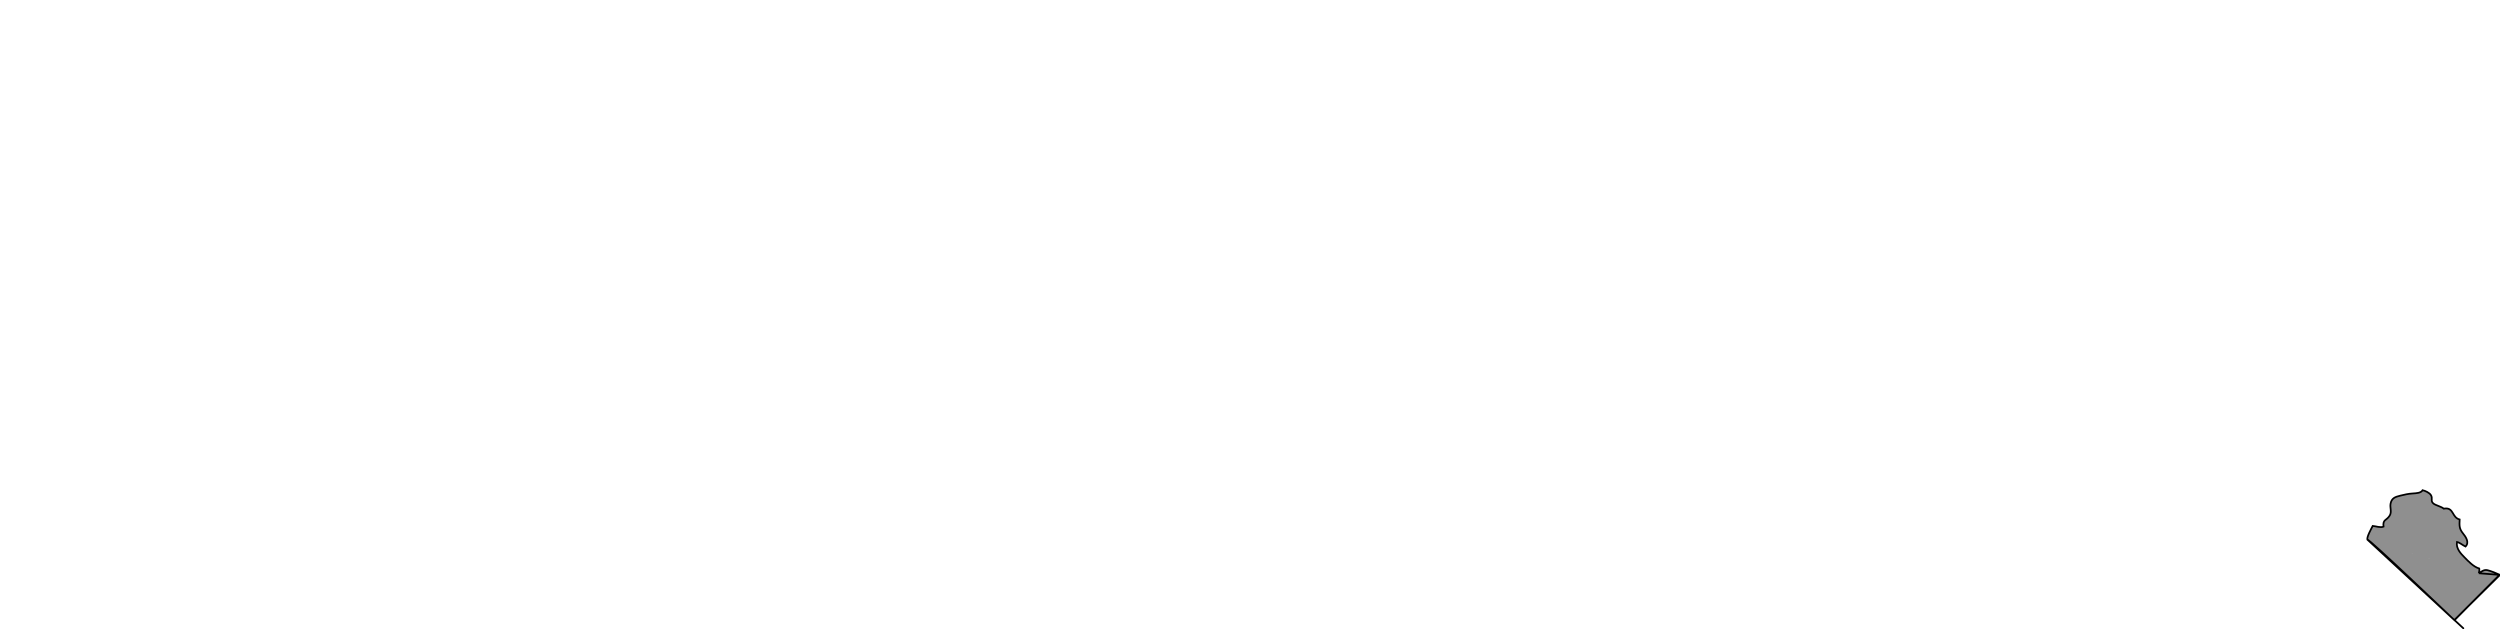
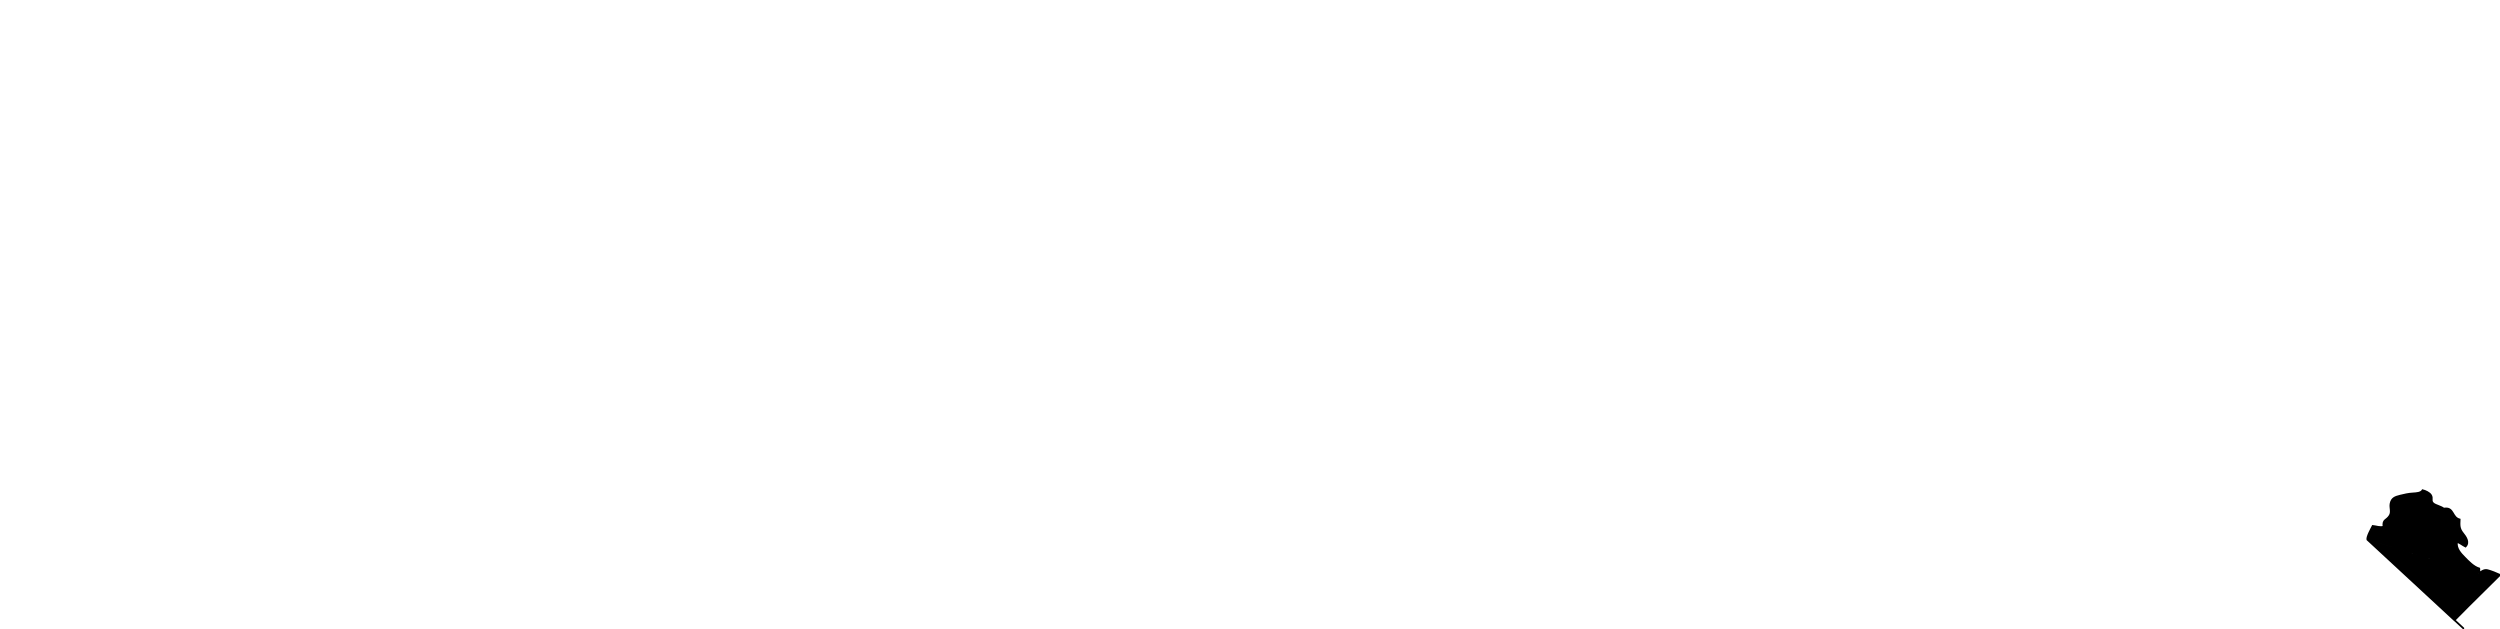
<svg>
-   <path id="newdelhi" d="m 676.186,154.121 24.848,22.995 13.04,-12.905 -6.058,-0.477 m -2e-5,-1e-5 c 0.134,-0.421 0.201,-0.86 0.135,-1.344 -1.666,-0.497 -3.17,-2.124 -4.22,-3.195 -1.029,-1.051 -2.463,-2.493 -2.152,-4.393 0.823,0.18 1.635,0.929 2.445,1.314 1.223,-1.246 -0.009,-2.871 -0.745,-3.789 -1.085,-1.351 -1.007,-2.243 -0.93,-3.944 -2.202,-0.567 -1.649,-3.298 -4.09,-3.157 -0.151,0.009 -0.3,0.031 -0.447,0.059 -0.743,-0.622 -2.273,-0.914 -2.941,-1.45 -0.966,-0.776 -0.103,-1.458 -0.749,-2.447 -0.422,-0.646 -1.531,-1.173 -2.348,-1.374 -0.449,0.822 -1.882,0.877 -2.774,0.931 -1.344,0.081 -2.403,0.336 -3.62,0.631 -1.48,0.359 -2.469,0.726 -2.766,2.295 -0.217,1.149 0.411,2.318 -0.24,3.388 -0.912,1.5 -2.043,1.025 -1.769,3.167 -0.854,0.365 -2.168,-0.119 -3.085,-0.209 -0.436,0.867 -1.699,3.076 -1.535,3.904 0,0 37.333,34.526 24.914,23.005 l 12.656,-12.757 -12.722,12.747 c 0,0 -24.633,-23.515 -24.848,-22.996 m 37.888,10.09 c -0.889,-0.418 -2.605,-1.122 -3.59,-1.354 -0.994,-0.234 -1.738,0.444 -2.468,0.878" fill="#8f8f8f" stroke="#000000" stroke-width="0.5" />
+   <path id="newdelhi" d="m 676.186,154.121 24.848,22.995 13.04,-12.905 -6.058,-0.477 m -2e-5,-1e-5 c 0.134,-0.421 0.201,-0.86 0.135,-1.344 -1.666,-0.497 -3.17,-2.124 -4.22,-3.195 -1.029,-1.051 -2.463,-2.493 -2.152,-4.393 0.823,0.18 1.635,0.929 2.445,1.314 1.223,-1.246 -0.009,-2.871 -0.745,-3.789 -1.085,-1.351 -1.007,-2.243 -0.93,-3.944 -2.202,-0.567 -1.649,-3.298 -4.09,-3.157 -0.151,0.009 -0.3,0.031 -0.447,0.059 -0.743,-0.622 -2.273,-0.914 -2.941,-1.45 -0.966,-0.776 -0.103,-1.458 -0.749,-2.447 -0.422,-0.646 -1.531,-1.173 -2.348,-1.374 -0.449,0.822 -1.882,0.877 -2.774,0.931 -1.344,0.081 -2.403,0.336 -3.62,0.631 -1.48,0.359 -2.469,0.726 -2.766,2.295 -0.217,1.149 0.411,2.318 -0.24,3.388 -0.912,1.5 -2.043,1.025 -1.769,3.167 -0.854,0.365 -2.168,-0.119 -3.085,-0.209 -0.436,0.867 -1.699,3.076 -1.535,3.904 0,0 37.333,34.526 24.914,23.005 l 12.656,-12.757 -12.722,12.747 c 0,0 -24.633,-23.515 -24.848,-22.996 m 37.888,10.09 c -0.889,-0.418 -2.605,-1.122 -3.59,-1.354 -0.994,-0.234 -1.738,0.444 -2.468,0.878" color="#8f8f8f" stroke="#000000" stroke-width="0.5" />
</svg>
